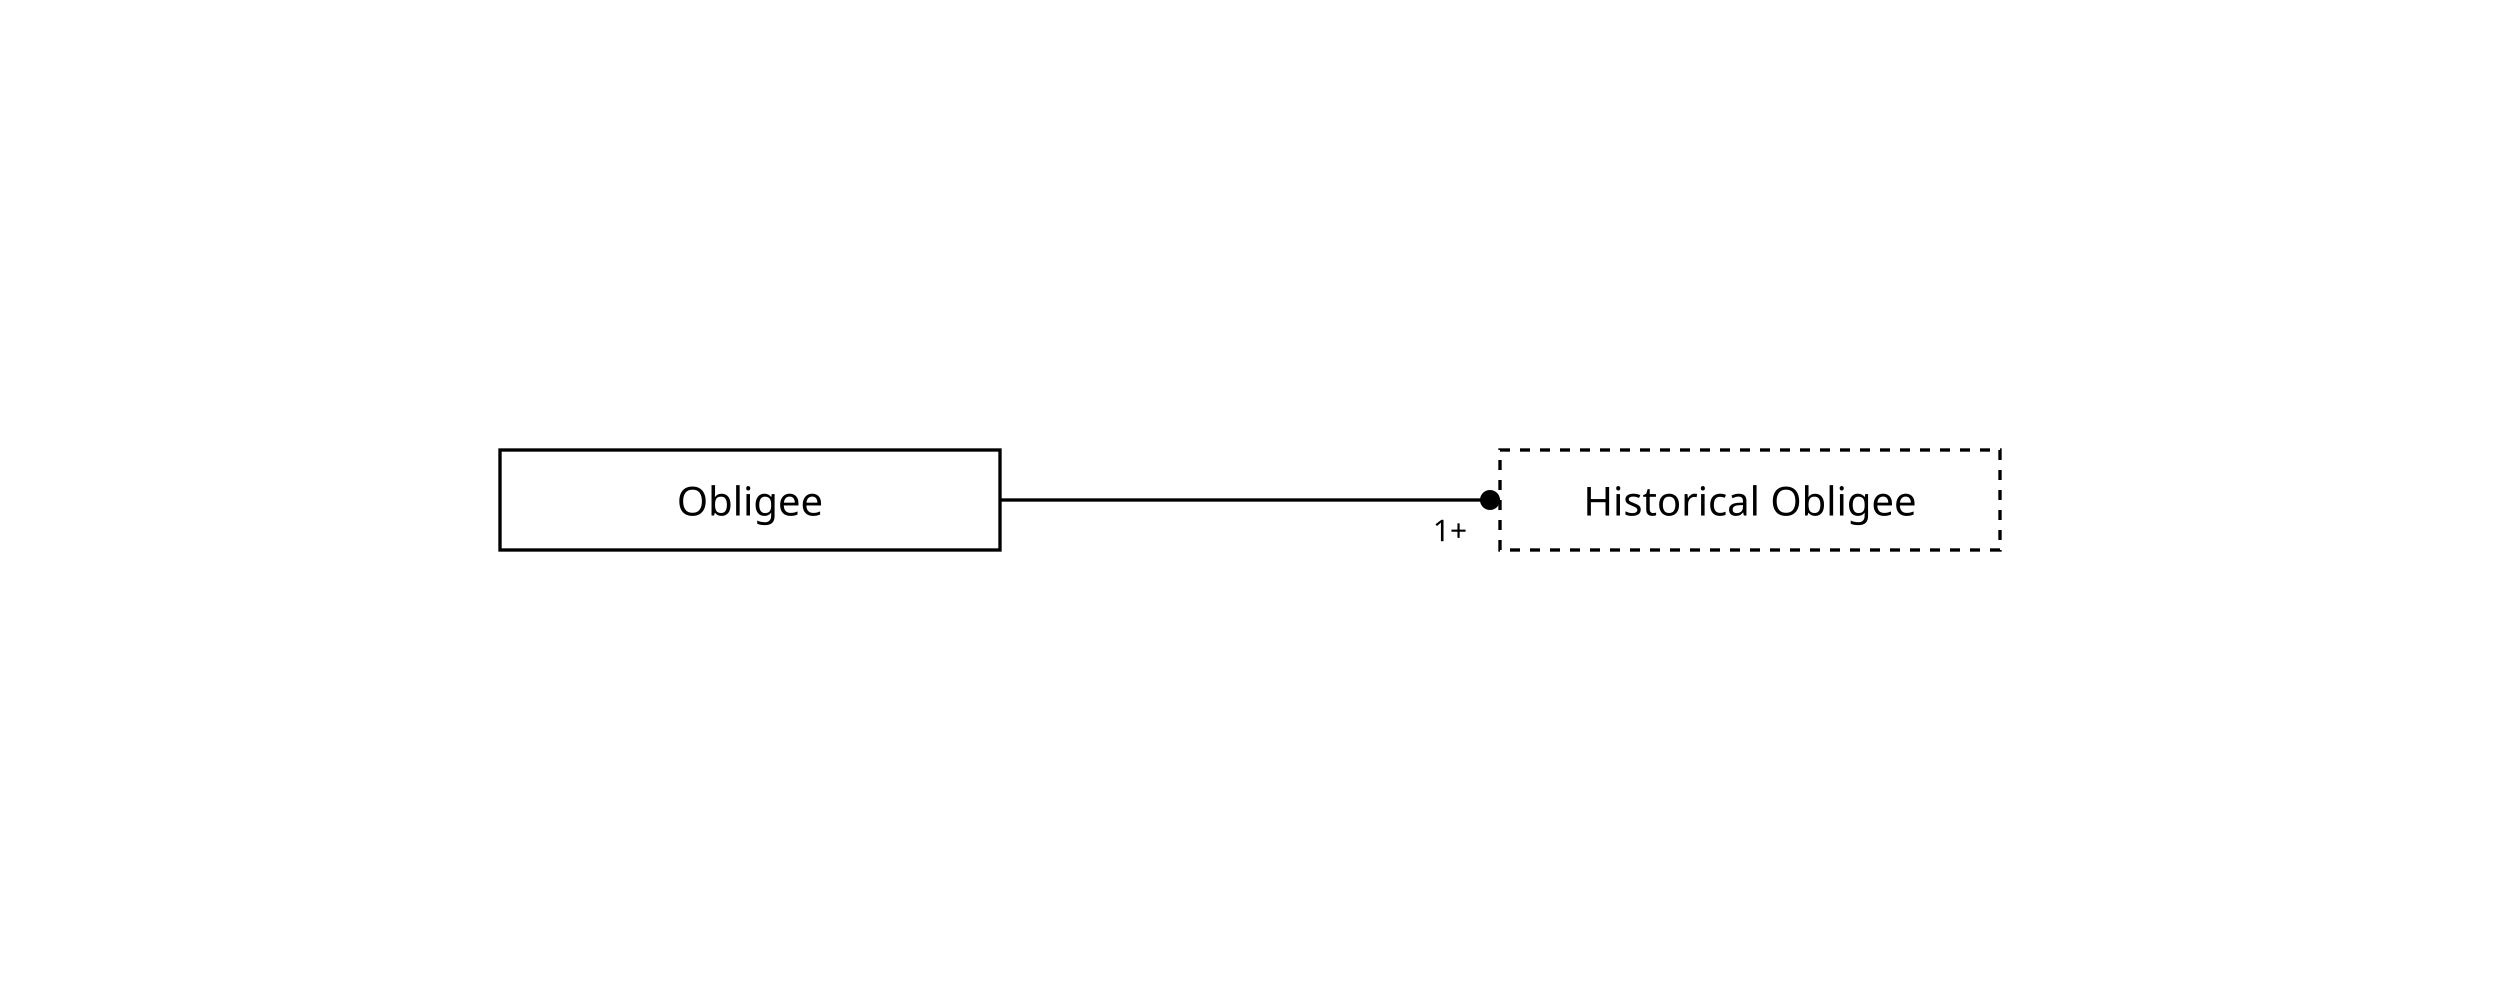
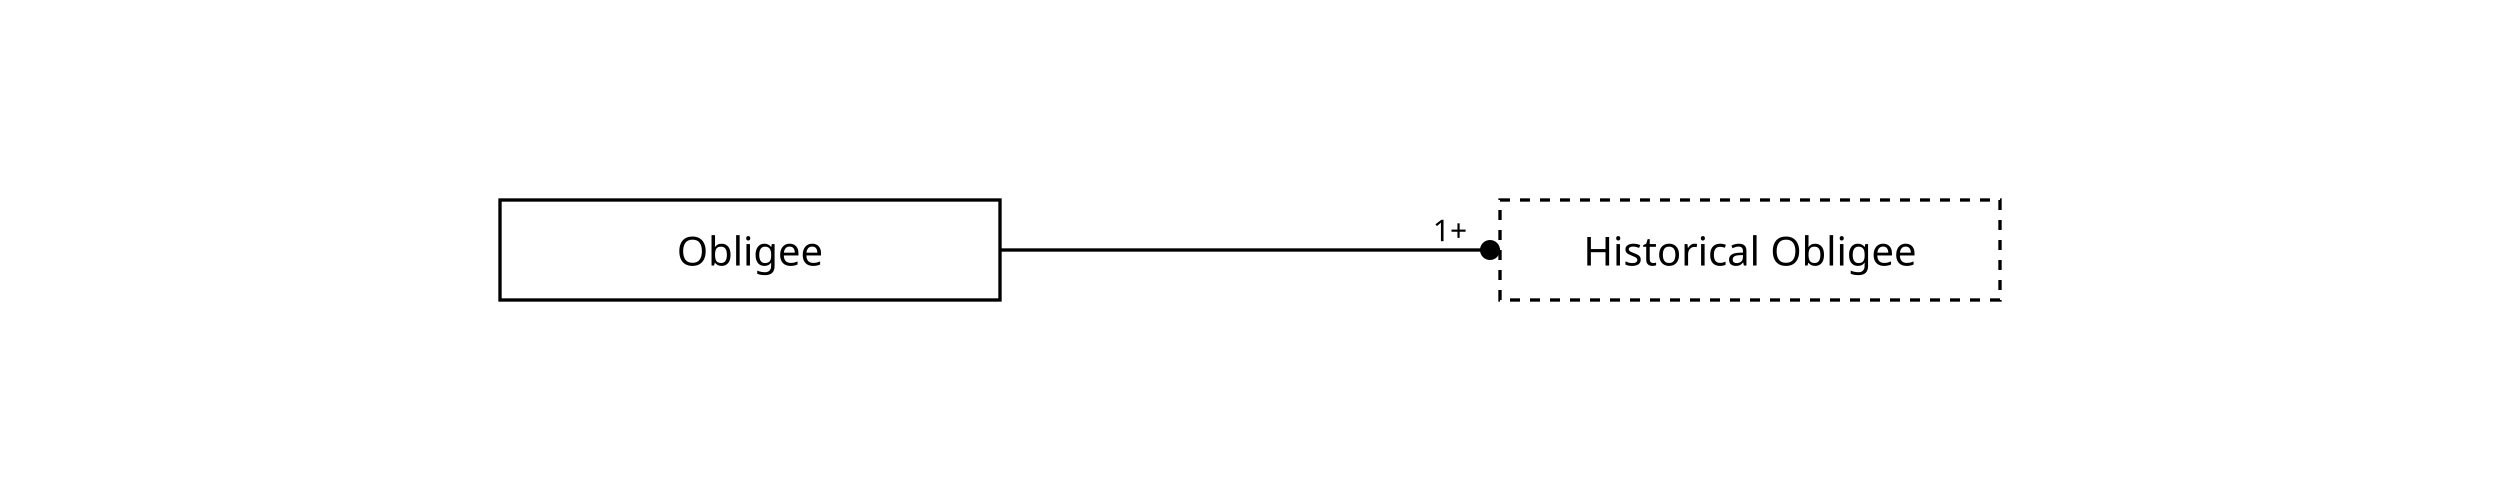
- <svg xmlns="http://www.w3.org/2000/svg" version="1.1" viewBox="0 0 1000 400">
+ <svg xmlns="http://www.w3.org/2000/svg" version="1.1" viewBox="0 0 1000 200">
  <style>
      text {
        font-family: sans-serif;
      }
      .caption {
        font-size: 12pt;
        text-anchor: middle;
        dominant-baseline: central;
      }
      .note {
        font-size: 9pt;
        text-anchor: middle;
        dominant-baseline: ideographic;
      }
      .relation {
        fill: none;
        stroke: black;
        stroke-width: 1pt;
      }
      .relation.from-many {
        marker-start: url(#relation-many)
      }
  </style>
  <defs>
    <marker id="relation-many" orient="auto" markerWidth="6" markerHeight="6" refX="0" refY="3">
      <circle cx="3" cy="3" r="3" />
    </marker>
    <g id="model">
      <rect class="box" x="-100" y="-20" width="200" height="40" fill="none" stroke="black" stroke-width="1pt" />
    </g>
    <g id="external">
      <rect class="box" x="-100" y="-20" width="200" height="40" fill="none" stroke="black" stroke-width="1pt" stroke-dasharray="3pt" />
    </g>
  </defs>
-   <g id="message" transform="translate(300 200)">
+   <g transform="translate(300 100)">
    <use href="#model" />
    <text class="caption">Obligee</text>
  </g>
-   <g transform="translate(700 200)">
+   <g transform="translate(700 100)">
    <use href="#external" />
    <text class="caption">Historical Obligee</text>
    <path class="relation from-many to-one" d="M -100,0 -300,0" />
-     <text class="note" x="-120" y="20">1+</text>
+     <text class="note" x="-120" y="0">1+</text>
  </g>
</svg>
